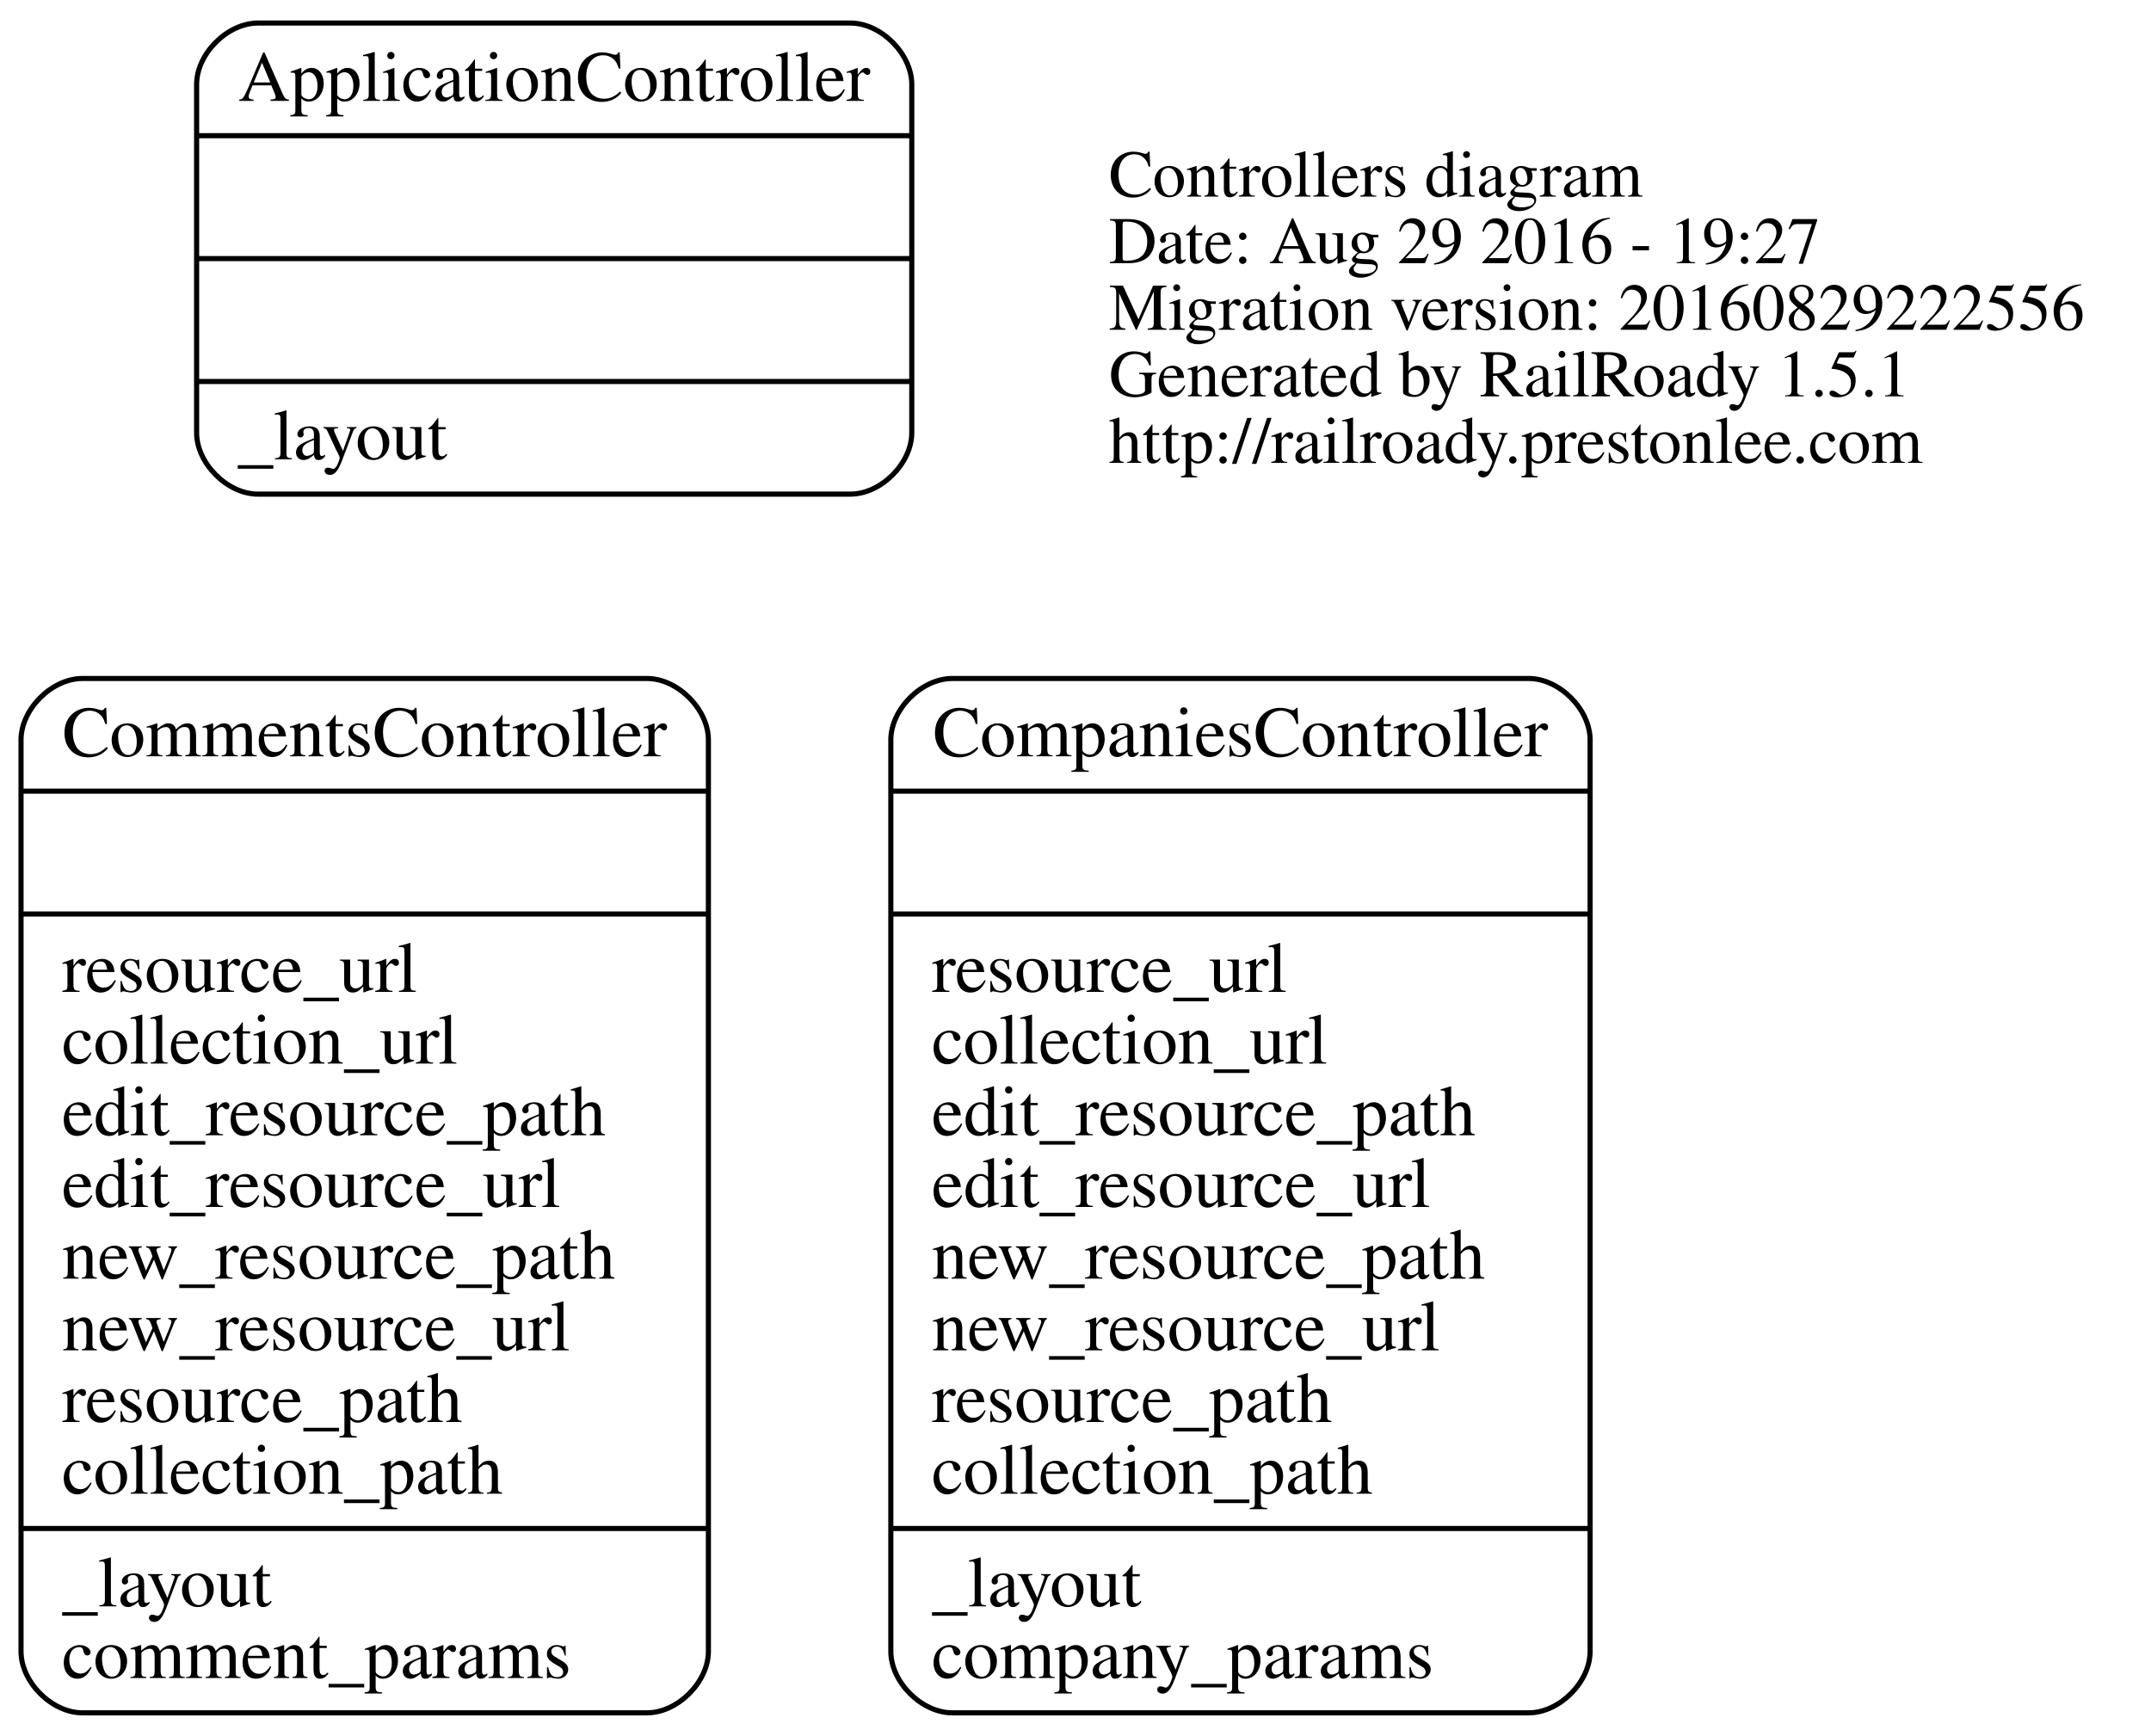
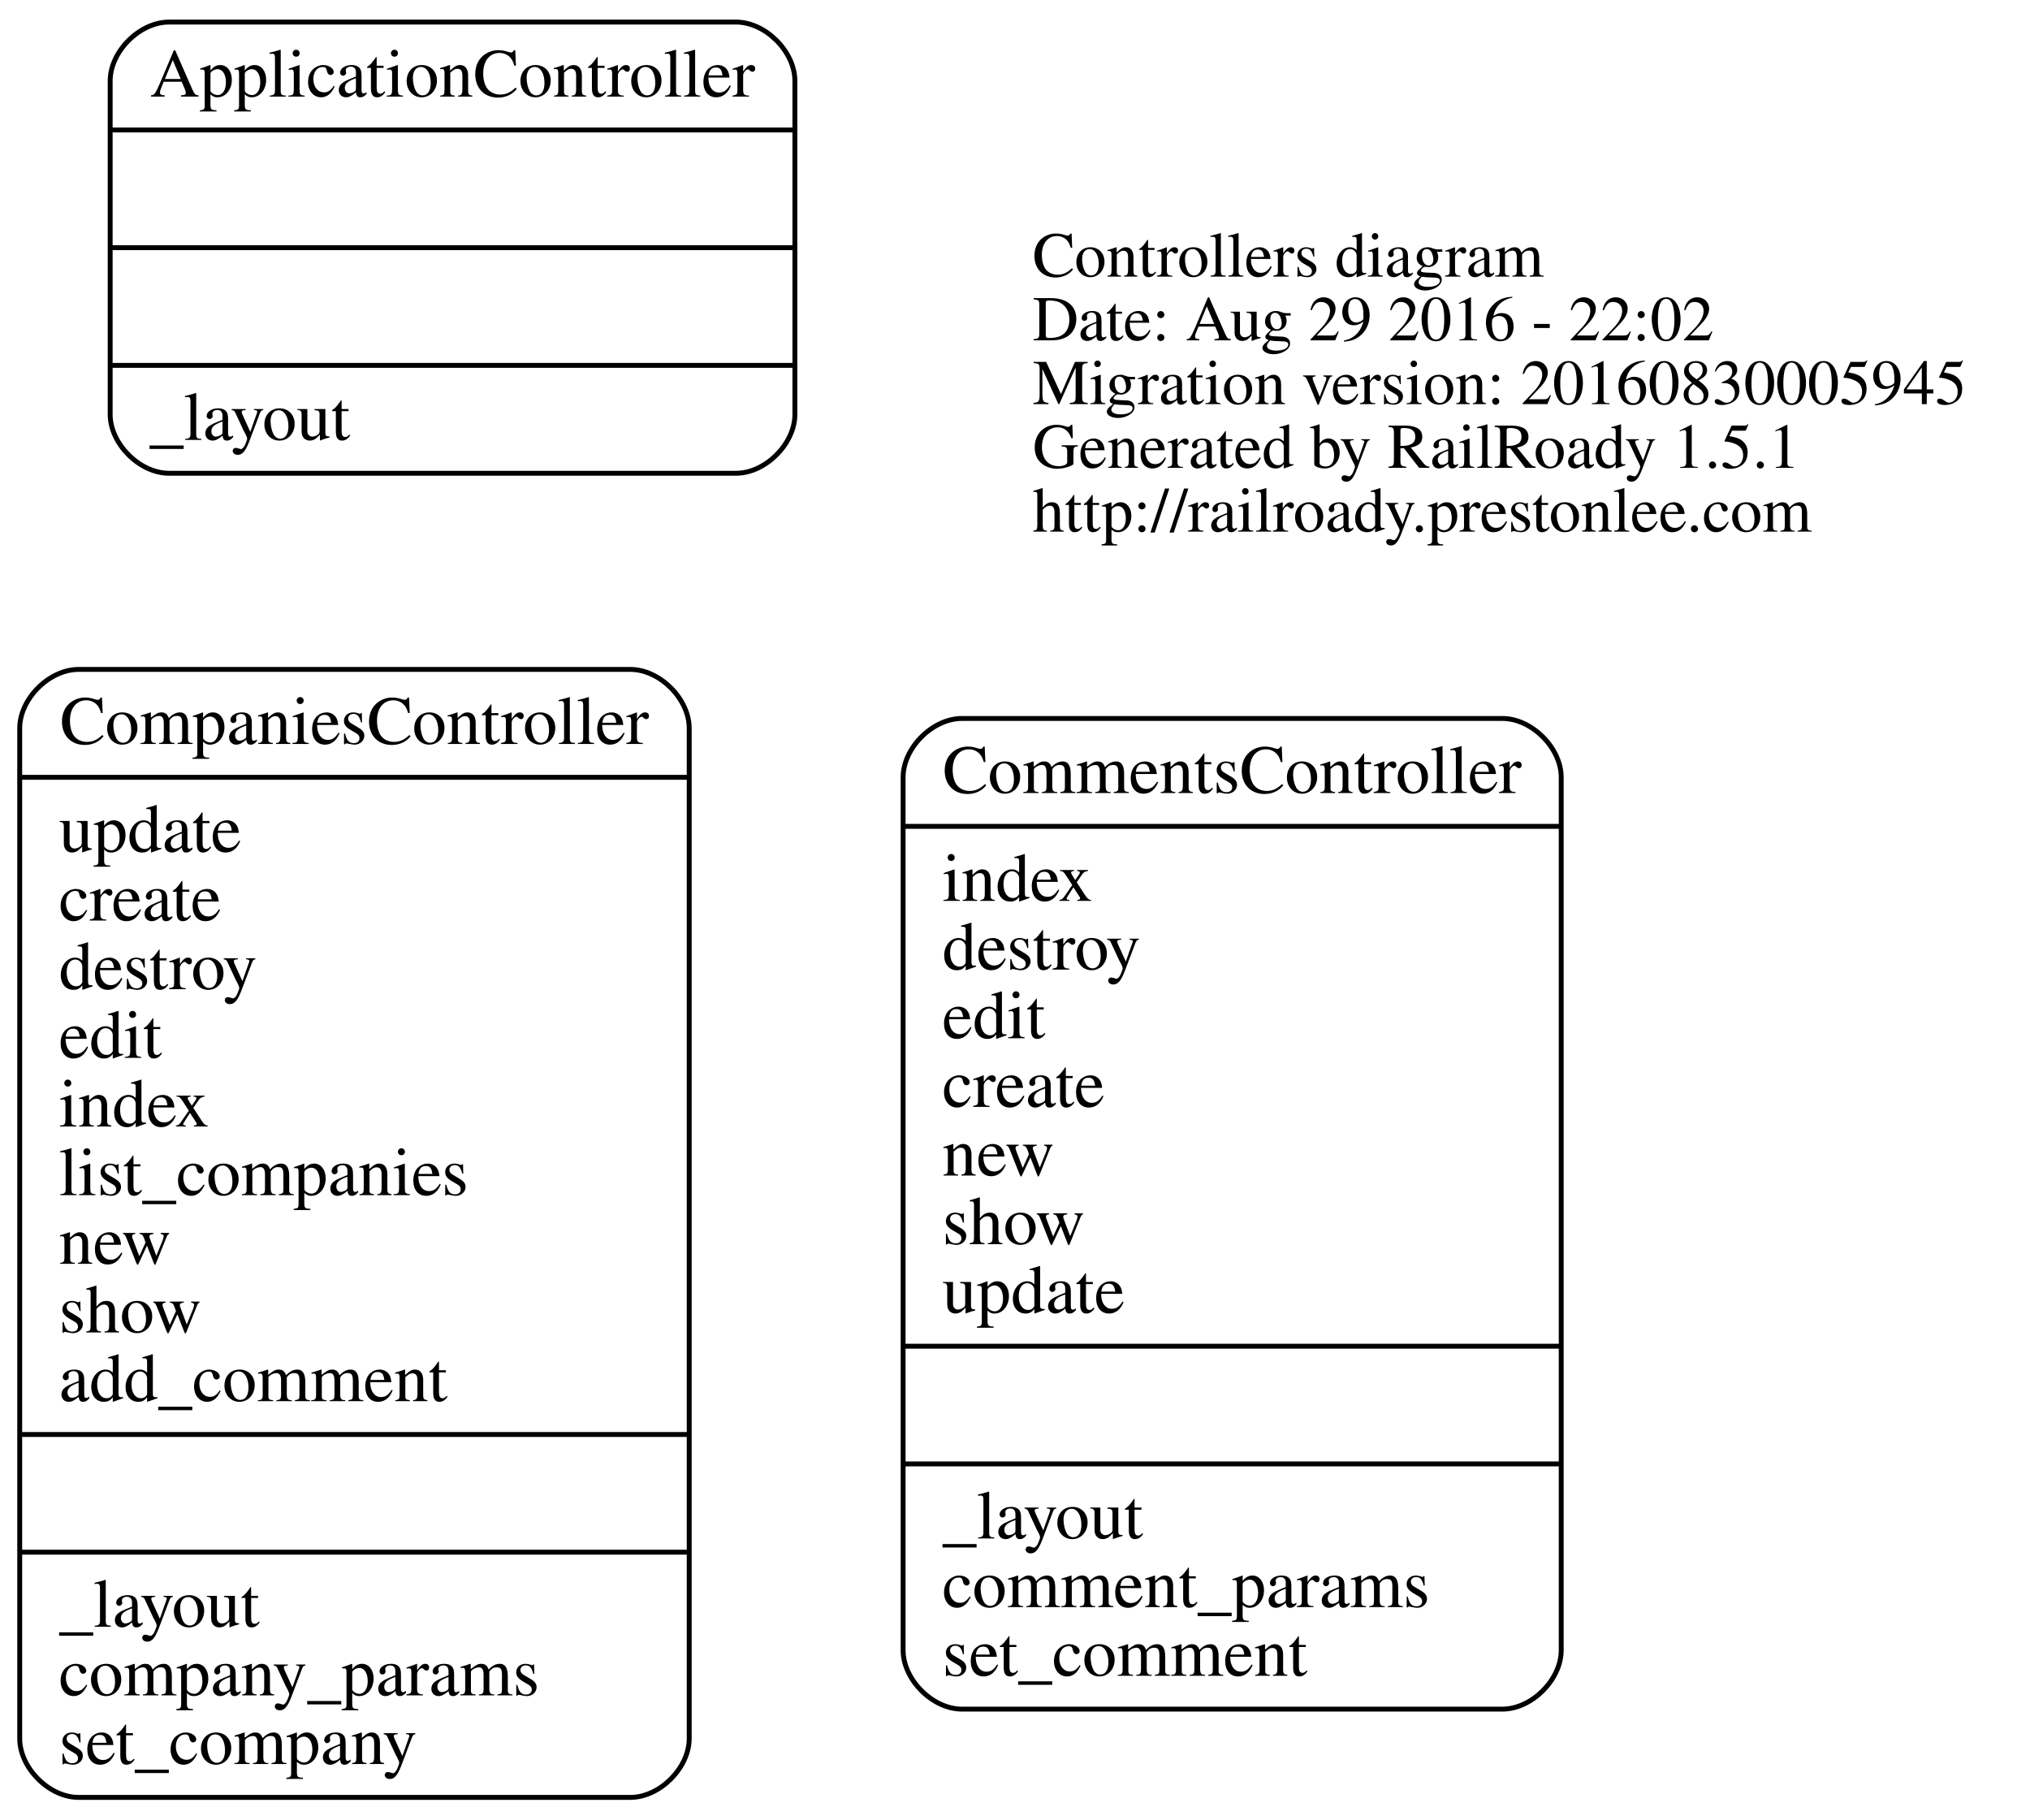
- <svg xmlns="http://www.w3.org/2000/svg" width="420pt" height="339pt" viewBox="0.00 0.00 419.79 339.00">
-   <g id="graph0" class="graph" transform="scale(1 1) rotate(0) translate(72.1069 233.5)">
-     <polygon fill="none" stroke="none" points="-72.107,105.5 -72.107,-233.5 347.688,-233.5 347.688,105.5 -72.107,105.5" />
+ <svg xmlns="http://www.w3.org/2000/svg" width="414pt" height="371pt" viewBox="0.00 0.00 413.96 371.00">
+   <g id="graph0" class="graph" transform="scale(1 1) rotate(0) translate(76.269 241.5)">
+     <polygon fill="none" stroke="none" points="-76.269,129.5 -76.269,-241.5 337.688,-241.5 337.688,129.5 -76.269,129.5" />
    <g id="node1" class="node">
-       <text text-anchor="start" x="144.312" y="-195.1" font-family="Times,serif" font-size="13.00">Controllers diagram</text>
-       <text text-anchor="start" x="144.312" y="-182.1" font-family="Times,serif" font-size="13.00">Date: Aug 29 2016 - 19:27</text>
-       <text text-anchor="start" x="144.312" y="-169.1" font-family="Times,serif" font-size="13.00">Migration version: 20160829222556</text>
-       <text text-anchor="start" x="144.312" y="-156.1" font-family="Times,serif" font-size="13.00">Generated by RailRoady 1.5.1</text>
-       <text text-anchor="start" x="144.312" y="-143.1" font-family="Times,serif" font-size="13.00">http://railroady.prestonlee.com</text>
+       <text text-anchor="start" x="134.312" y="-185.1" font-family="Times,serif" font-size="13.00">Controllers diagram</text>
+       <text text-anchor="start" x="134.312" y="-172.1" font-family="Times,serif" font-size="13.00">Date: Aug 29 2016 - 22:02</text>
+       <text text-anchor="start" x="134.312" y="-159.1" font-family="Times,serif" font-size="13.00">Migration version: 20160830005945</text>
+       <text text-anchor="start" x="134.312" y="-146.1" font-family="Times,serif" font-size="13.00">Generated by RailRoady 1.5.1</text>
+       <text text-anchor="start" x="134.312" y="-133.1" font-family="Times,serif" font-size="13.00">http://railroady.prestonlee.com</text>
    </g>
    <g id="node2" class="node">
-       <path fill="none" stroke="black" d="M-21.821,-137C-21.821,-137 93.821,-137 93.821,-137 99.821,-137 105.821,-143 105.821,-149 105.821,-149 105.821,-217 105.821,-217 105.821,-223 99.821,-229 93.821,-229 93.821,-229 -21.821,-229 -21.821,-229 -27.821,-229 -33.821,-223 -33.821,-217 -33.821,-217 -33.821,-149 -33.821,-149 -33.821,-143 -27.821,-137 -21.821,-137" />
-       <text text-anchor="middle" x="36" y="-213.8" font-family="Times,serif" font-size="14.00">ApplicationController</text>
-       <polyline fill="none" stroke="black" points="-33.821,-207 105.821,-207 " />
-       <polyline fill="none" stroke="black" points="-33.821,-183 105.821,-183 " />
-       <polyline fill="none" stroke="black" points="-33.821,-159 105.821,-159 " />
-       <text text-anchor="start" x="-25.821" y="-143.8" font-family="Times,serif" font-size="14.00">_layout</text>
+       <path fill="none" stroke="black" d="M-41.821,-145C-41.821,-145 73.821,-145 73.821,-145 79.821,-145 85.821,-151 85.821,-157 85.821,-157 85.821,-225 85.821,-225 85.821,-231 79.821,-237 73.821,-237 73.821,-237 -41.821,-237 -41.821,-237 -47.821,-237 -53.821,-231 -53.821,-225 -53.821,-225 -53.821,-157 -53.821,-157 -53.821,-151 -47.821,-145 -41.821,-145" />
+       <text text-anchor="middle" x="16" y="-221.8" font-family="Times,serif" font-size="14.00">ApplicationController</text>
+       <polyline fill="none" stroke="black" points="-53.821,-215 85.821,-215 " />
+       <polyline fill="none" stroke="black" points="-53.821,-191 85.821,-191 " />
+       <polyline fill="none" stroke="black" points="-53.821,-167 85.821,-167 " />
+       <text text-anchor="start" x="-45.821" y="-151.8" font-family="Times,serif" font-size="14.00">_layout</text>
    </g>
    <g id="node3" class="node">
-       <path fill="none" stroke="black" d="M-56.107,101C-56.107,101 54.107,101 54.107,101 60.107,101 66.107,95 66.107,89 66.107,89 66.107,-89 66.107,-89 66.107,-95 60.107,-101 54.107,-101 54.107,-101 -56.107,-101 -56.107,-101 -62.107,-101 -68.107,-95 -68.107,-89 -68.107,-89 -68.107,89 -68.107,89 -68.107,95 -62.107,101 -56.107,101" />
-       <text text-anchor="middle" x="-1" y="-85.8" font-family="Times,serif" font-size="14.00">CommentsController</text>
-       <polyline fill="none" stroke="black" points="-68.107,-79 66.107,-79 " />
-       <polyline fill="none" stroke="black" points="-68.107,-55 66.107,-55 " />
-       <text text-anchor="start" x="-60.107" y="-39.8" font-family="Times,serif" font-size="14.00">resource_url</text>
-       <text text-anchor="start" x="-60.107" y="-25.8" font-family="Times,serif" font-size="14.00">collection_url</text>
-       <text text-anchor="start" x="-60.107" y="-11.8" font-family="Times,serif" font-size="14.00">edit_resource_path</text>
-       <text text-anchor="start" x="-60.107" y="2.2" font-family="Times,serif" font-size="14.00">edit_resource_url</text>
-       <text text-anchor="start" x="-60.107" y="16.2" font-family="Times,serif" font-size="14.00">new_resource_path</text>
-       <text text-anchor="start" x="-60.107" y="30.2" font-family="Times,serif" font-size="14.00">new_resource_url</text>
-       <text text-anchor="start" x="-60.107" y="44.2" font-family="Times,serif" font-size="14.00">resource_path</text>
-       <text text-anchor="start" x="-60.107" y="58.2" font-family="Times,serif" font-size="14.00">collection_path</text>
-       <polyline fill="none" stroke="black" points="-68.107,65 66.107,65 " />
-       <text text-anchor="start" x="-60.107" y="80.2" font-family="Times,serif" font-size="14.00">_layout</text>
-       <text text-anchor="start" x="-60.107" y="94.2" font-family="Times,serif" font-size="14.00">comment_params</text>
+       <path fill="none" stroke="black" d="M119.893,107C119.893,107 230.107,107 230.107,107 236.107,107 242.107,101 242.107,95 242.107,95 242.107,-83 242.107,-83 242.107,-89 236.107,-95 230.107,-95 230.107,-95 119.893,-95 119.893,-95 113.893,-95 107.893,-89 107.893,-83 107.893,-83 107.893,95 107.893,95 107.893,101 113.893,107 119.893,107" />
+       <text text-anchor="middle" x="175" y="-79.8" font-family="Times,serif" font-size="14.00">CommentsController</text>
+       <polyline fill="none" stroke="black" points="107.893,-73 242.107,-73 " />
+       <text text-anchor="start" x="115.893" y="-57.8" font-family="Times,serif" font-size="14.00">index</text>
+       <text text-anchor="start" x="115.893" y="-43.8" font-family="Times,serif" font-size="14.00">destroy</text>
+       <text text-anchor="start" x="115.893" y="-29.8" font-family="Times,serif" font-size="14.00">edit</text>
+       <text text-anchor="start" x="115.893" y="-15.8" font-family="Times,serif" font-size="14.00">create</text>
+       <text text-anchor="start" x="115.893" y="-1.8" font-family="Times,serif" font-size="14.00">new</text>
+       <text text-anchor="start" x="115.893" y="12.2" font-family="Times,serif" font-size="14.00">show</text>
+       <text text-anchor="start" x="115.893" y="26.2" font-family="Times,serif" font-size="14.00">update</text>
+       <polyline fill="none" stroke="black" points="107.893,33 242.107,33 " />
+       <polyline fill="none" stroke="black" points="107.893,57 242.107,57 " />
+       <text text-anchor="start" x="115.893" y="72.2" font-family="Times,serif" font-size="14.00">_layout</text>
+       <text text-anchor="start" x="115.893" y="86.2" font-family="Times,serif" font-size="14.00">comment_params</text>
+       <text text-anchor="start" x="115.893" y="100.2" font-family="Times,serif" font-size="14.00">set_comment</text>
    </g>
    <g id="node4" class="node">
-       <path fill="none" stroke="black" d="M113.731,101C113.731,101 226.269,101 226.269,101 232.269,101 238.269,95 238.269,89 238.269,89 238.269,-89 238.269,-89 238.269,-95 232.269,-101 226.269,-101 226.269,-101 113.731,-101 113.731,-101 107.731,-101 101.731,-95 101.731,-89 101.731,-89 101.731,89 101.731,89 101.731,95 107.731,101 113.731,101" />
-       <text text-anchor="middle" x="170" y="-85.8" font-family="Times,serif" font-size="14.00">CompaniesController</text>
-       <polyline fill="none" stroke="black" points="101.731,-79 238.269,-79 " />
-       <polyline fill="none" stroke="black" points="101.731,-55 238.269,-55 " />
-       <text text-anchor="start" x="109.731" y="-39.8" font-family="Times,serif" font-size="14.00">resource_url</text>
-       <text text-anchor="start" x="109.731" y="-25.8" font-family="Times,serif" font-size="14.00">collection_url</text>
-       <text text-anchor="start" x="109.731" y="-11.8" font-family="Times,serif" font-size="14.00">edit_resource_path</text>
-       <text text-anchor="start" x="109.731" y="2.2" font-family="Times,serif" font-size="14.00">edit_resource_url</text>
-       <text text-anchor="start" x="109.731" y="16.2" font-family="Times,serif" font-size="14.00">new_resource_path</text>
-       <text text-anchor="start" x="109.731" y="30.2" font-family="Times,serif" font-size="14.00">new_resource_url</text>
-       <text text-anchor="start" x="109.731" y="44.2" font-family="Times,serif" font-size="14.00">resource_path</text>
-       <text text-anchor="start" x="109.731" y="58.2" font-family="Times,serif" font-size="14.00">collection_path</text>
-       <polyline fill="none" stroke="black" points="101.731,65 238.269,65 " />
-       <text text-anchor="start" x="109.731" y="80.2" font-family="Times,serif" font-size="14.00">_layout</text>
-       <text text-anchor="start" x="109.731" y="94.2" font-family="Times,serif" font-size="14.00">company_params</text>
+       <path fill="none" stroke="black" d="M-60.269,125C-60.269,125 52.269,125 52.269,125 58.269,125 64.269,119 64.269,113 64.269,113 64.269,-93 64.269,-93 64.269,-99 58.269,-105 52.269,-105 52.269,-105 -60.269,-105 -60.269,-105 -66.269,-105 -72.269,-99 -72.269,-93 -72.269,-93 -72.269,113 -72.269,113 -72.269,119 -66.269,125 -60.269,125" />
+       <text text-anchor="middle" x="-4" y="-89.8" font-family="Times,serif" font-size="14.00">CompaniesController</text>
+       <polyline fill="none" stroke="black" points="-72.269,-83 64.269,-83 " />
+       <text text-anchor="start" x="-64.269" y="-67.8" font-family="Times,serif" font-size="14.00">update</text>
+       <text text-anchor="start" x="-64.269" y="-53.8" font-family="Times,serif" font-size="14.00">create</text>
+       <text text-anchor="start" x="-64.269" y="-39.8" font-family="Times,serif" font-size="14.00">destroy</text>
+       <text text-anchor="start" x="-64.269" y="-25.8" font-family="Times,serif" font-size="14.00">edit</text>
+       <text text-anchor="start" x="-64.269" y="-11.8" font-family="Times,serif" font-size="14.00">index</text>
+       <text text-anchor="start" x="-64.269" y="2.2" font-family="Times,serif" font-size="14.00">list_companies</text>
+       <text text-anchor="start" x="-64.269" y="16.2" font-family="Times,serif" font-size="14.00">new</text>
+       <text text-anchor="start" x="-64.269" y="30.2" font-family="Times,serif" font-size="14.00">show</text>
+       <text text-anchor="start" x="-64.269" y="44.2" font-family="Times,serif" font-size="14.00">add_comment</text>
+       <polyline fill="none" stroke="black" points="-72.269,51 64.269,51 " />
+       <polyline fill="none" stroke="black" points="-72.269,75 64.269,75 " />
+       <text text-anchor="start" x="-64.269" y="90.2" font-family="Times,serif" font-size="14.00">_layout</text>
+       <text text-anchor="start" x="-64.269" y="104.2" font-family="Times,serif" font-size="14.00">company_params</text>
+       <text text-anchor="start" x="-64.269" y="118.2" font-family="Times,serif" font-size="14.00">set_company</text>
    </g>
  </g>
</svg>
